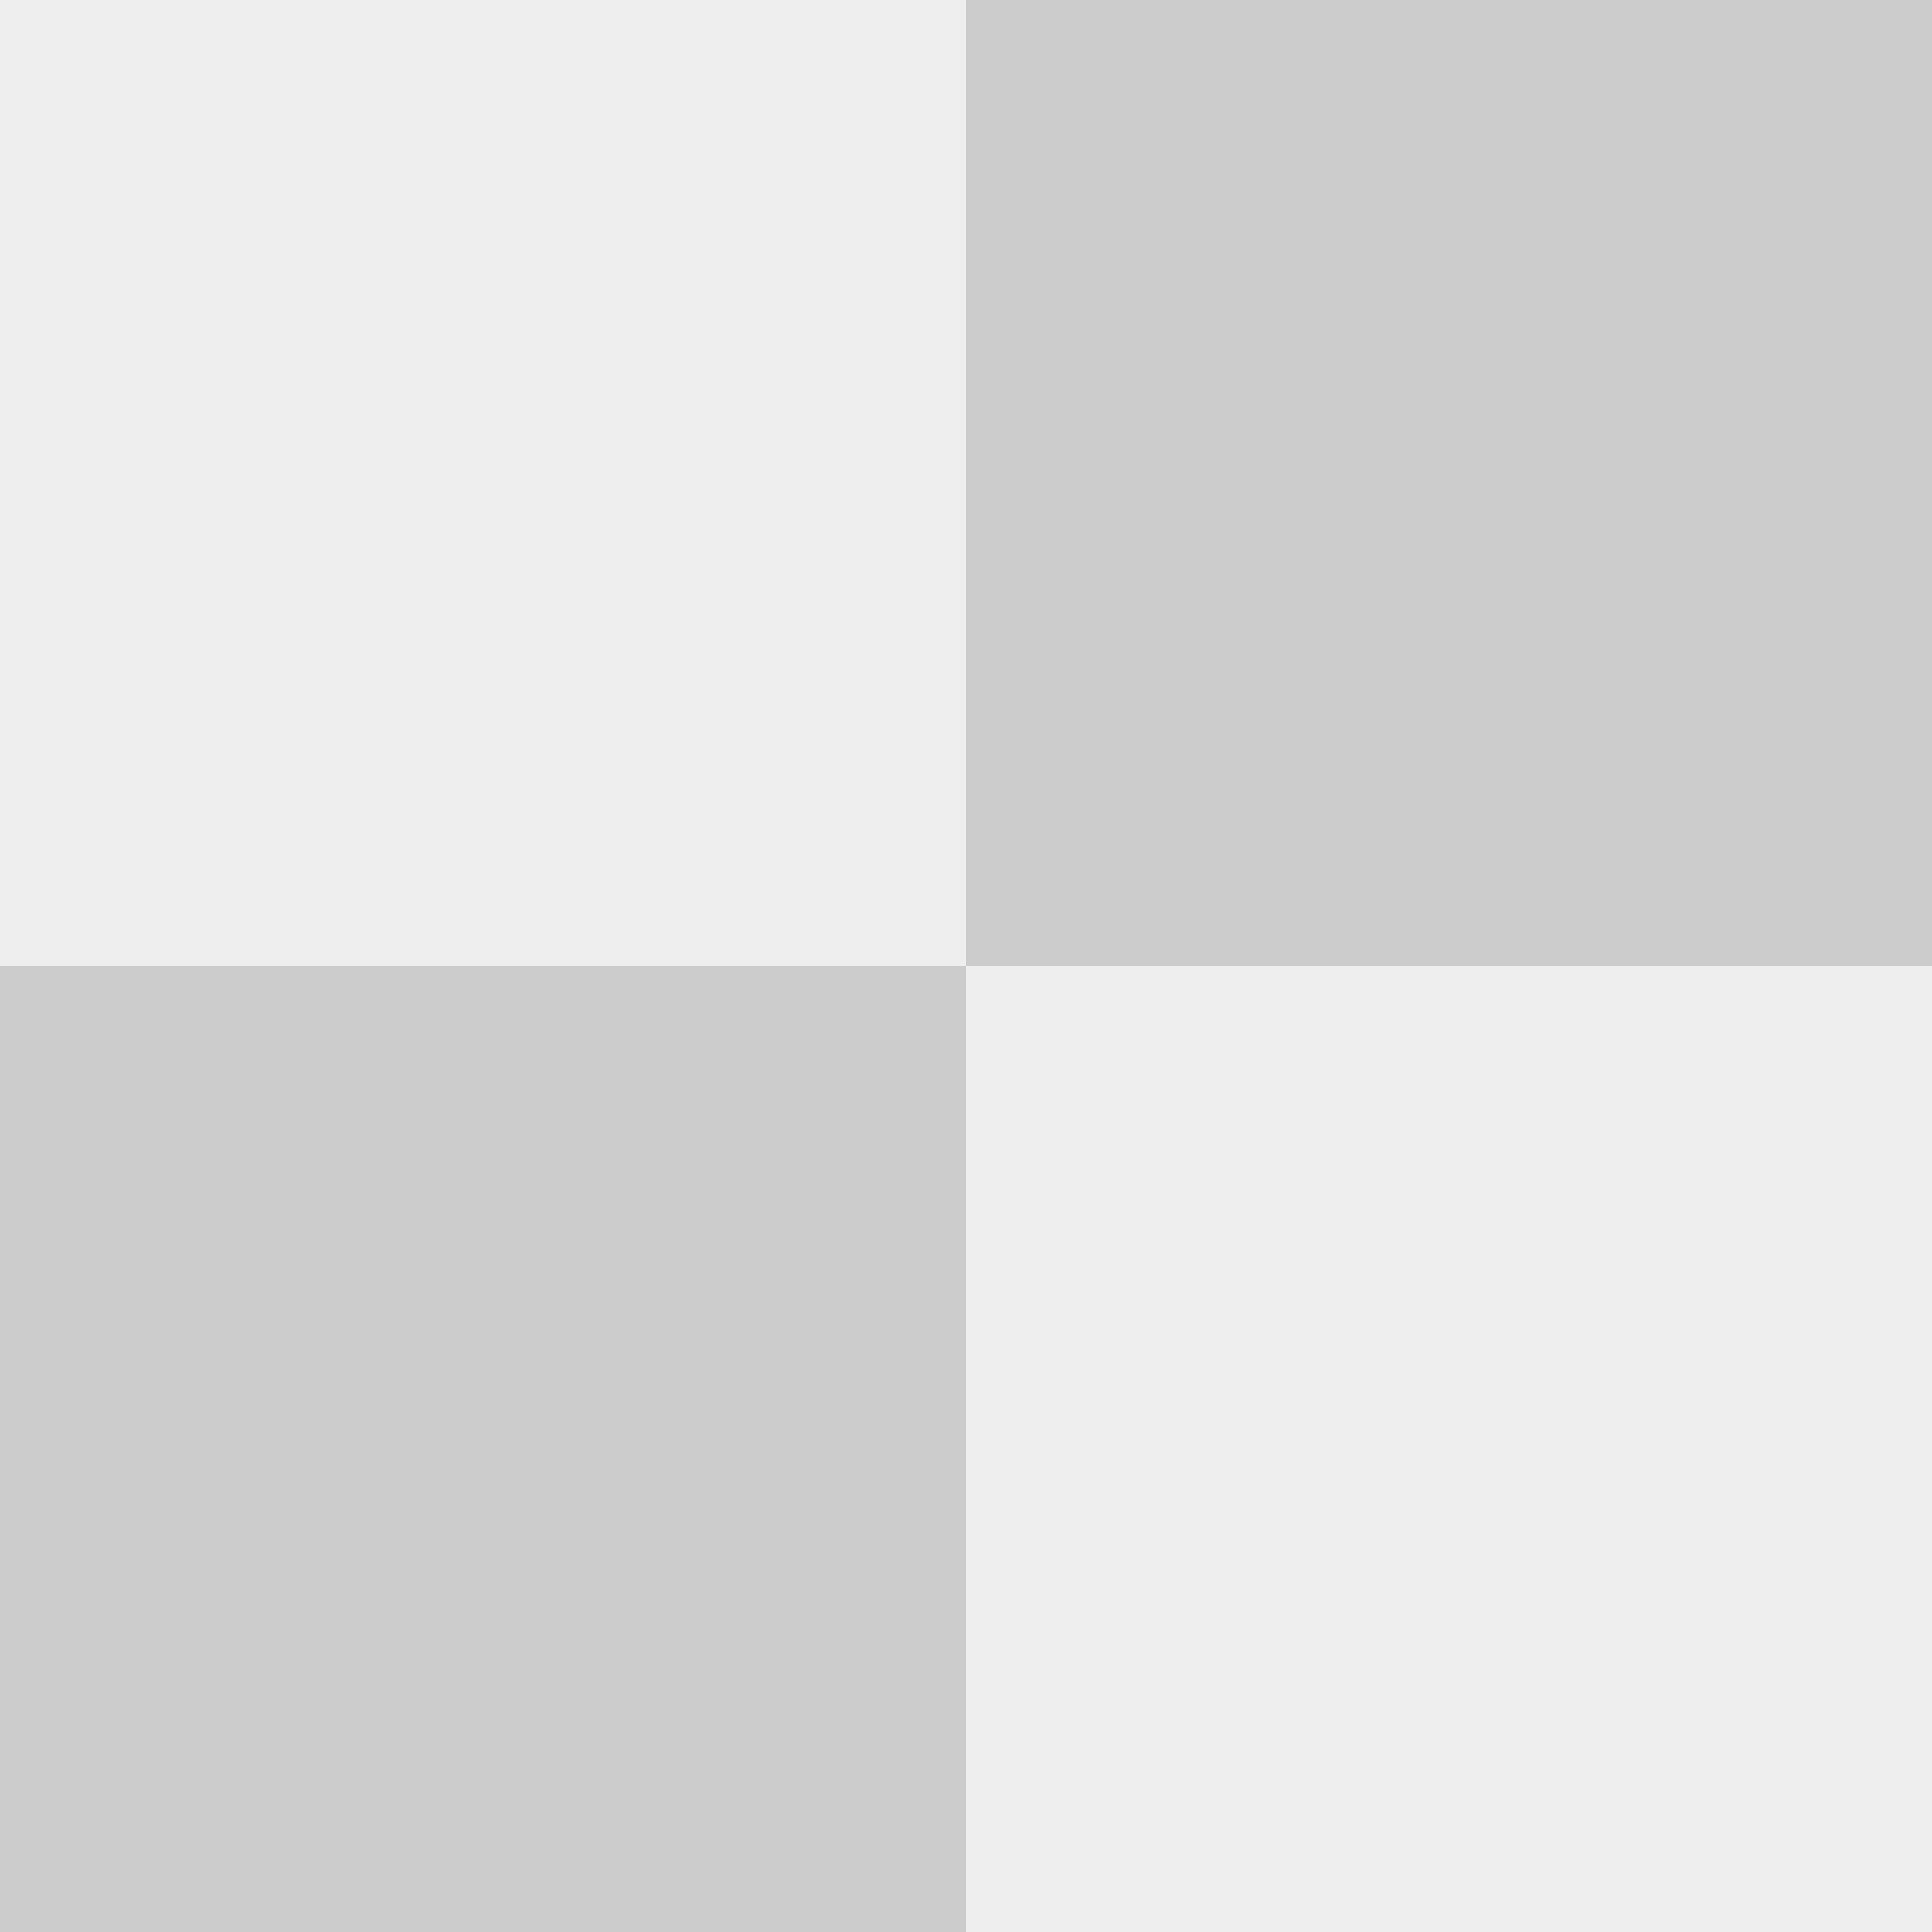
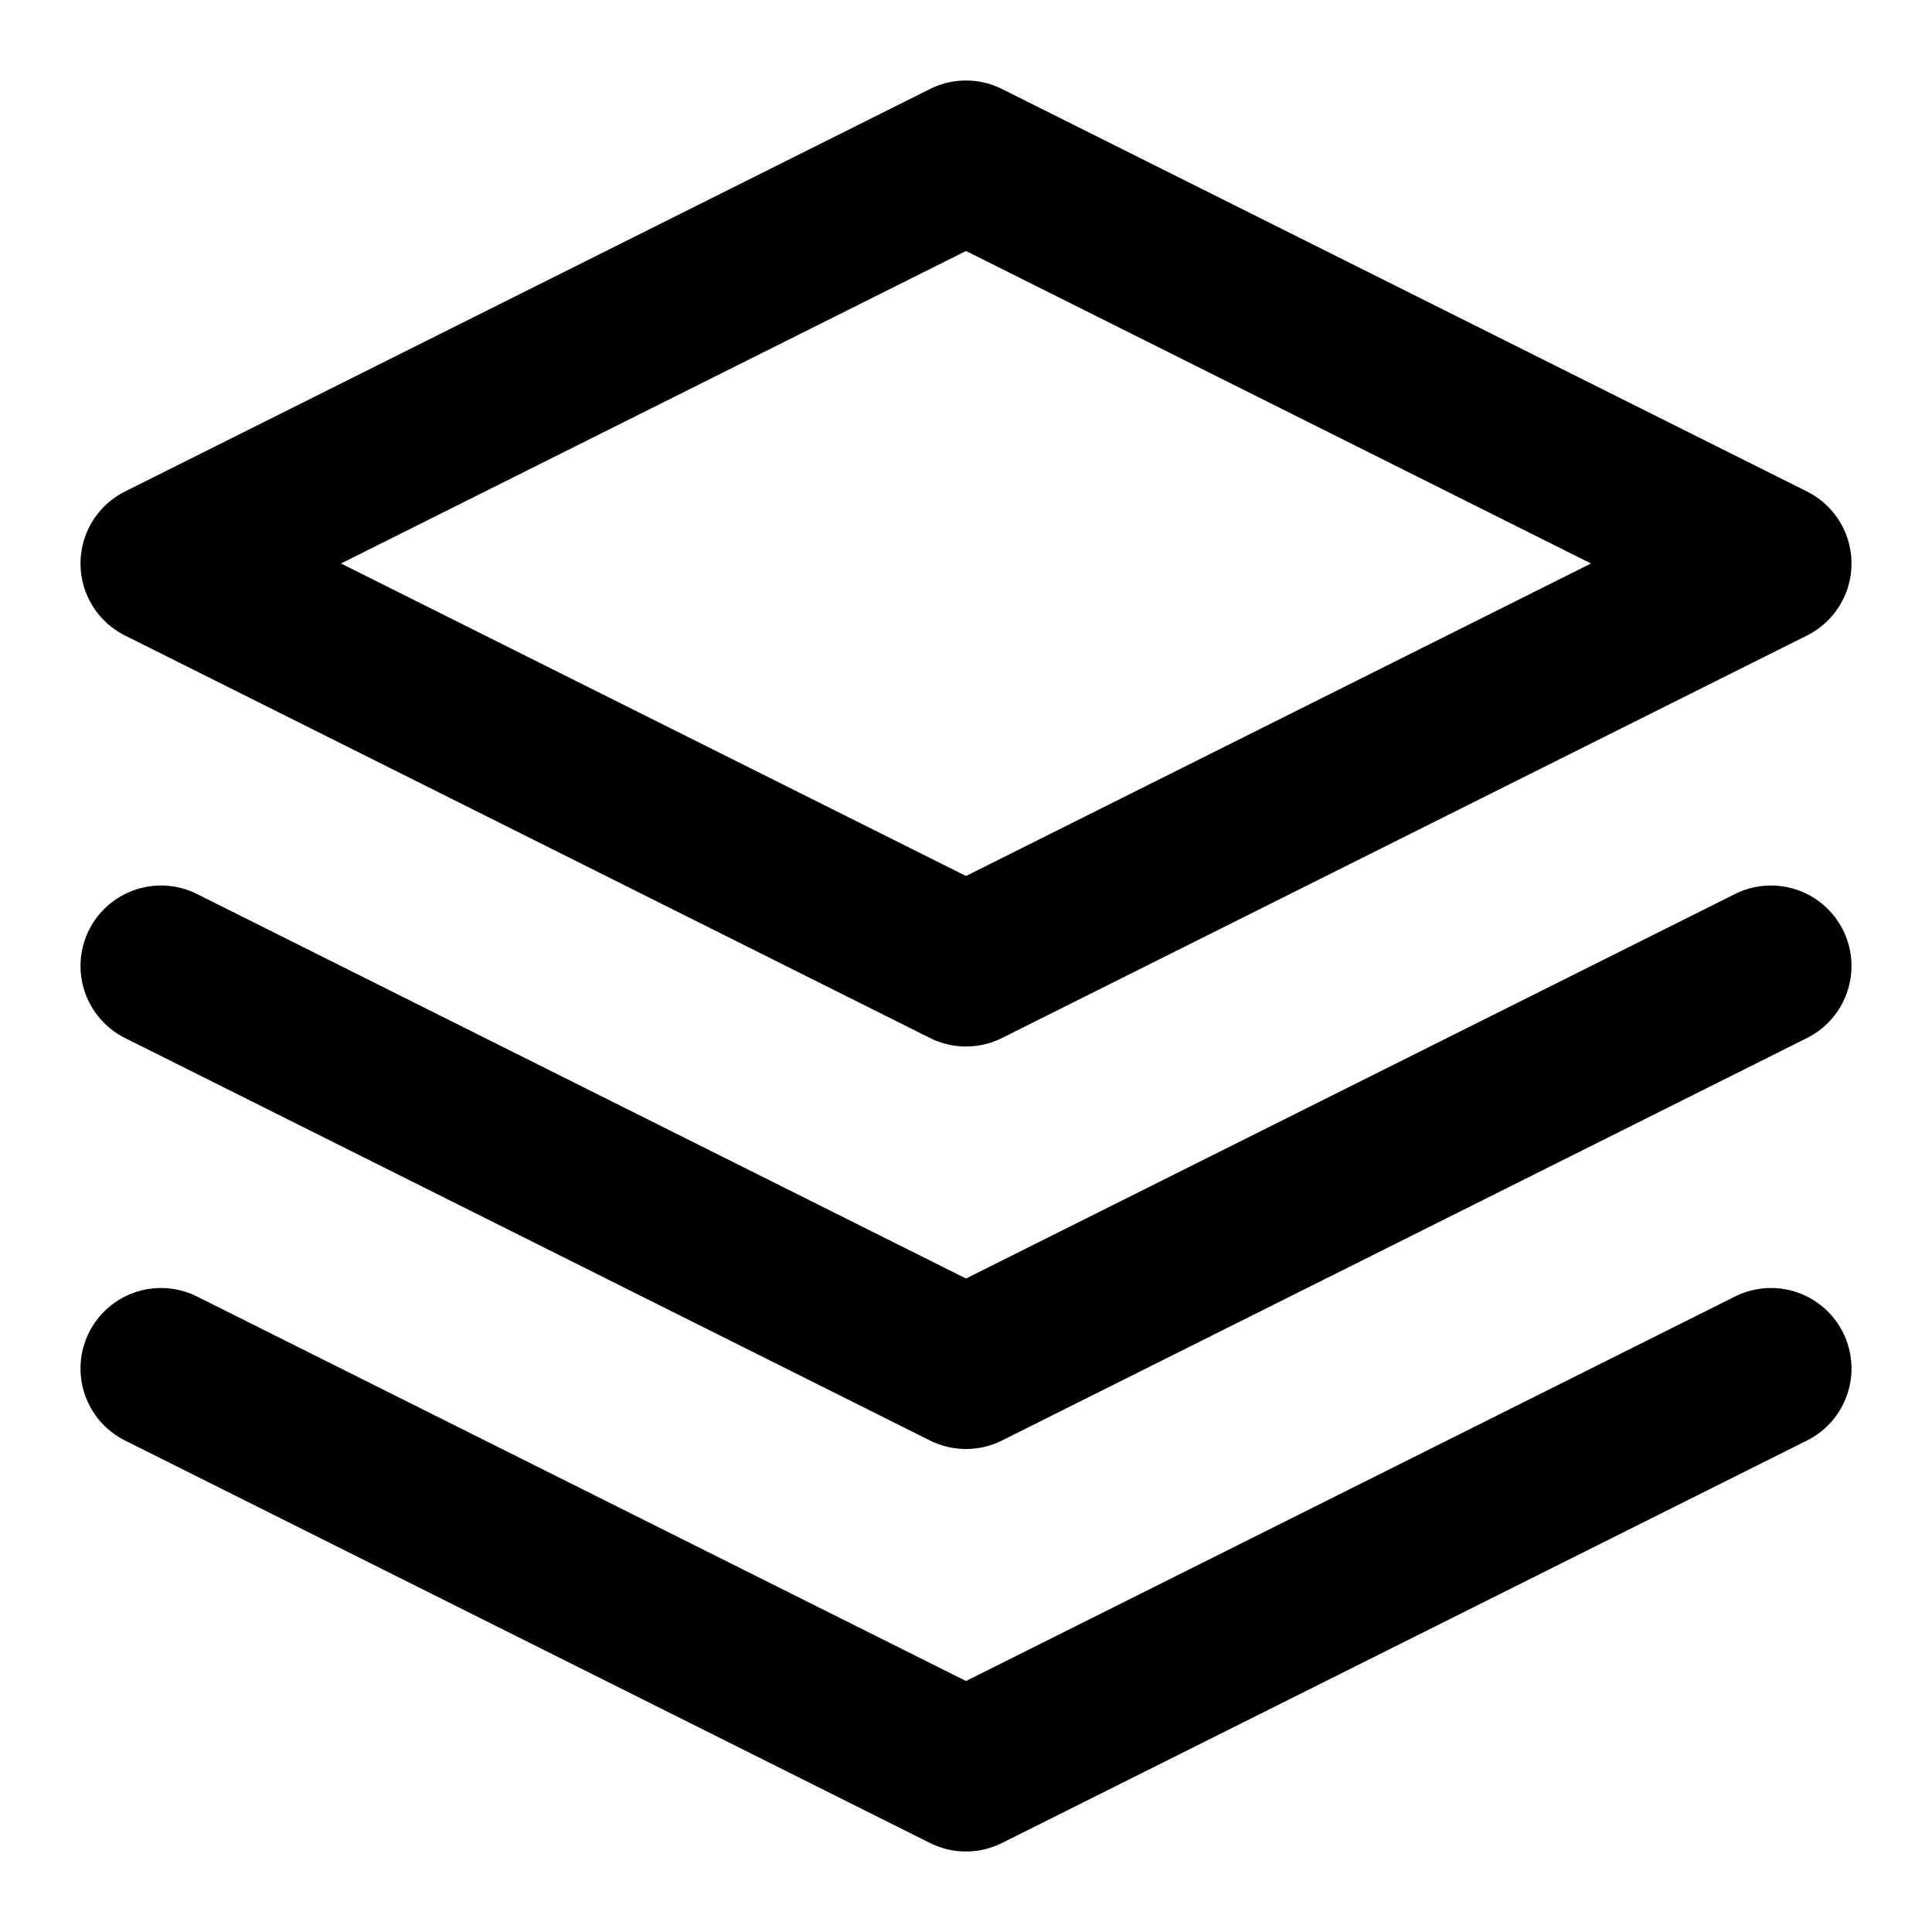
- <svg xmlns="http://www.w3.org/2000/svg" width="20" height="20">
-   <rect width="10" height="10" fill="#eee" />
-   <rect x="10" y="10" width="10" height="10" fill="#eee" />
-   <rect x="10" width="10" height="10" fill="#ccc" />
-   <rect y="10" width="10" height="10" fill="#ccc" />
+ <svg xmlns="http://www.w3.org/2000/svg" width="24" height="24" viewBox="0 0 24 24" fill="none" stroke="currentColor" stroke-width="2" stroke-linecap="round" stroke-linejoin="round">
+   <path d="M12 2L2 7l10 5 10-5-10-5zM2 17l10 5 10-5M2 12l10 5 10-5" />
</svg>
